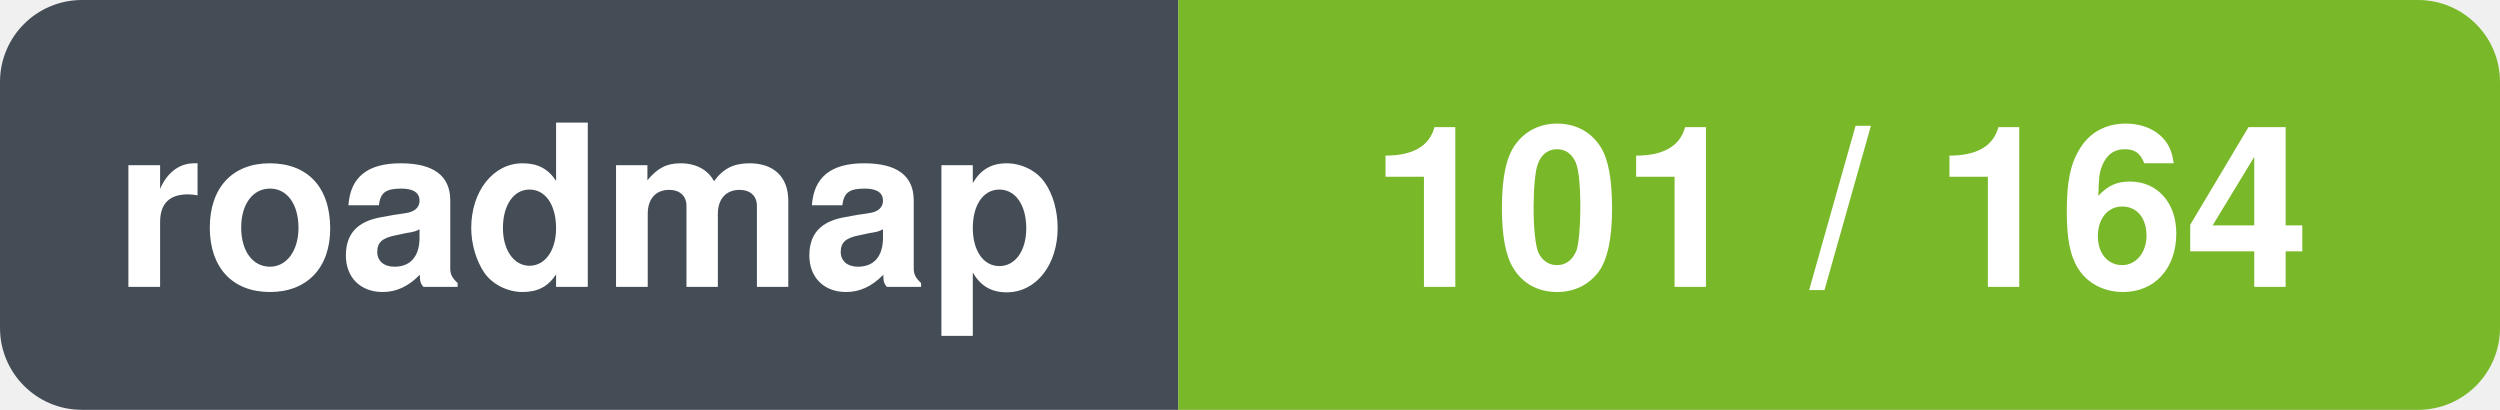
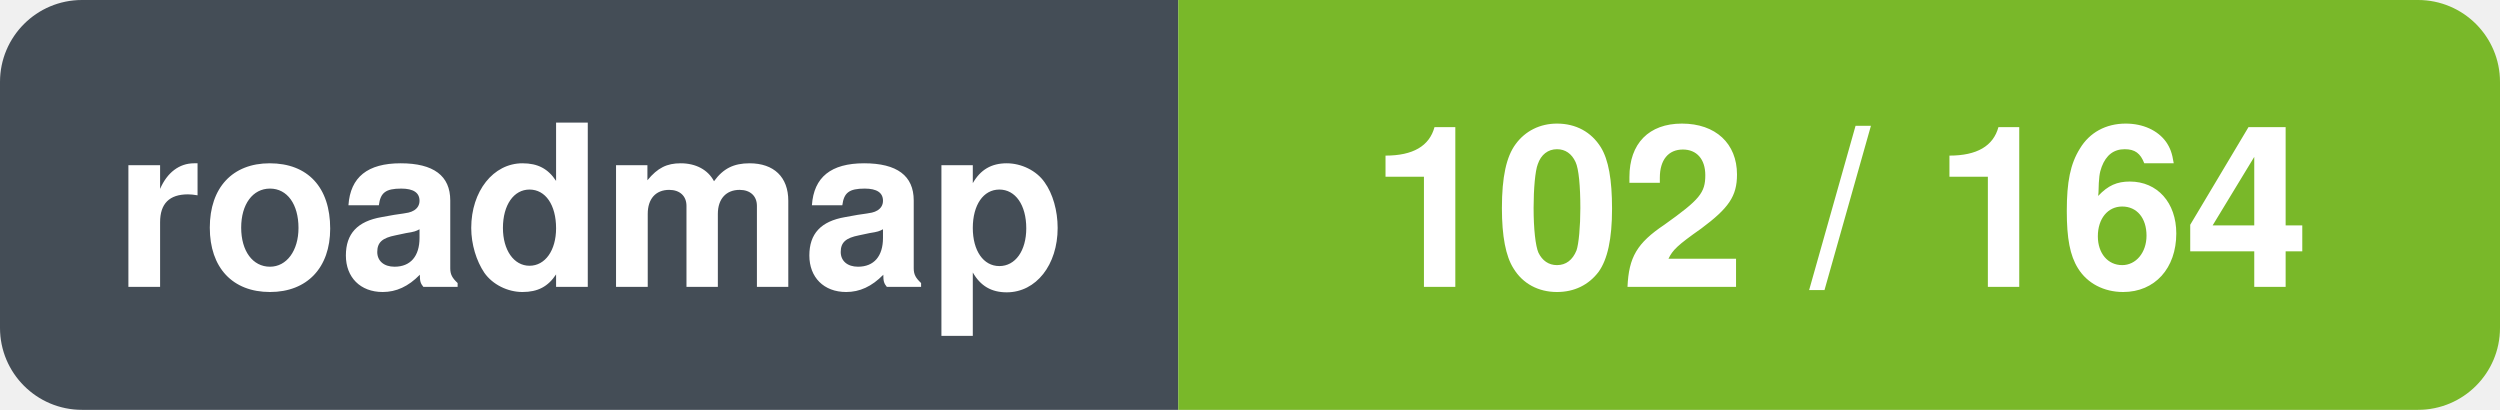
- <svg xmlns="http://www.w3.org/2000/svg" width="122" height="20" viewBox="0 0 122 20" role="img" aria-label="roadmap: 101 / 164">
+ <svg xmlns="http://www.w3.org/2000/svg" width="122" height="20" viewBox="0 0 122 20" role="img" aria-label="roadmap: 102 / 164">
  <clipPath id="r">
    <rect width="122" height="20" rx="4" />
  </clipPath>
  <g clip-path="url(#r)">
    <rect x="0.0" y="0.0" width="57.5" height="20.0" fill="#444d56" />
    <rect x="57.5" y="0.0" width="64.5" height="20.0" fill="#79b829" />
  </g>
  <text x="28.8" y="14.0" font-family="-apple-system,BlinkMacSystemFont,'Segoe UI',Helvetica,Arial,sans-serif" font-size="11" font-weight="600" fill="#ffffff" text-anchor="middle">roadmap</text>
-   <text x="89.8" y="14.0" font-family="-apple-system,BlinkMacSystemFont,'Segoe UI',Helvetica,Arial,sans-serif" font-size="11" font-weight="600" fill="#ffffff" text-anchor="middle">101 / 164</text>
+   <text x="89.8" y="14.0" font-family="-apple-system,BlinkMacSystemFont,'Segoe UI',Helvetica,Arial,sans-serif" font-size="11" font-weight="600" fill="#ffffff" text-anchor="middle">102 / 164</text>
</svg>
